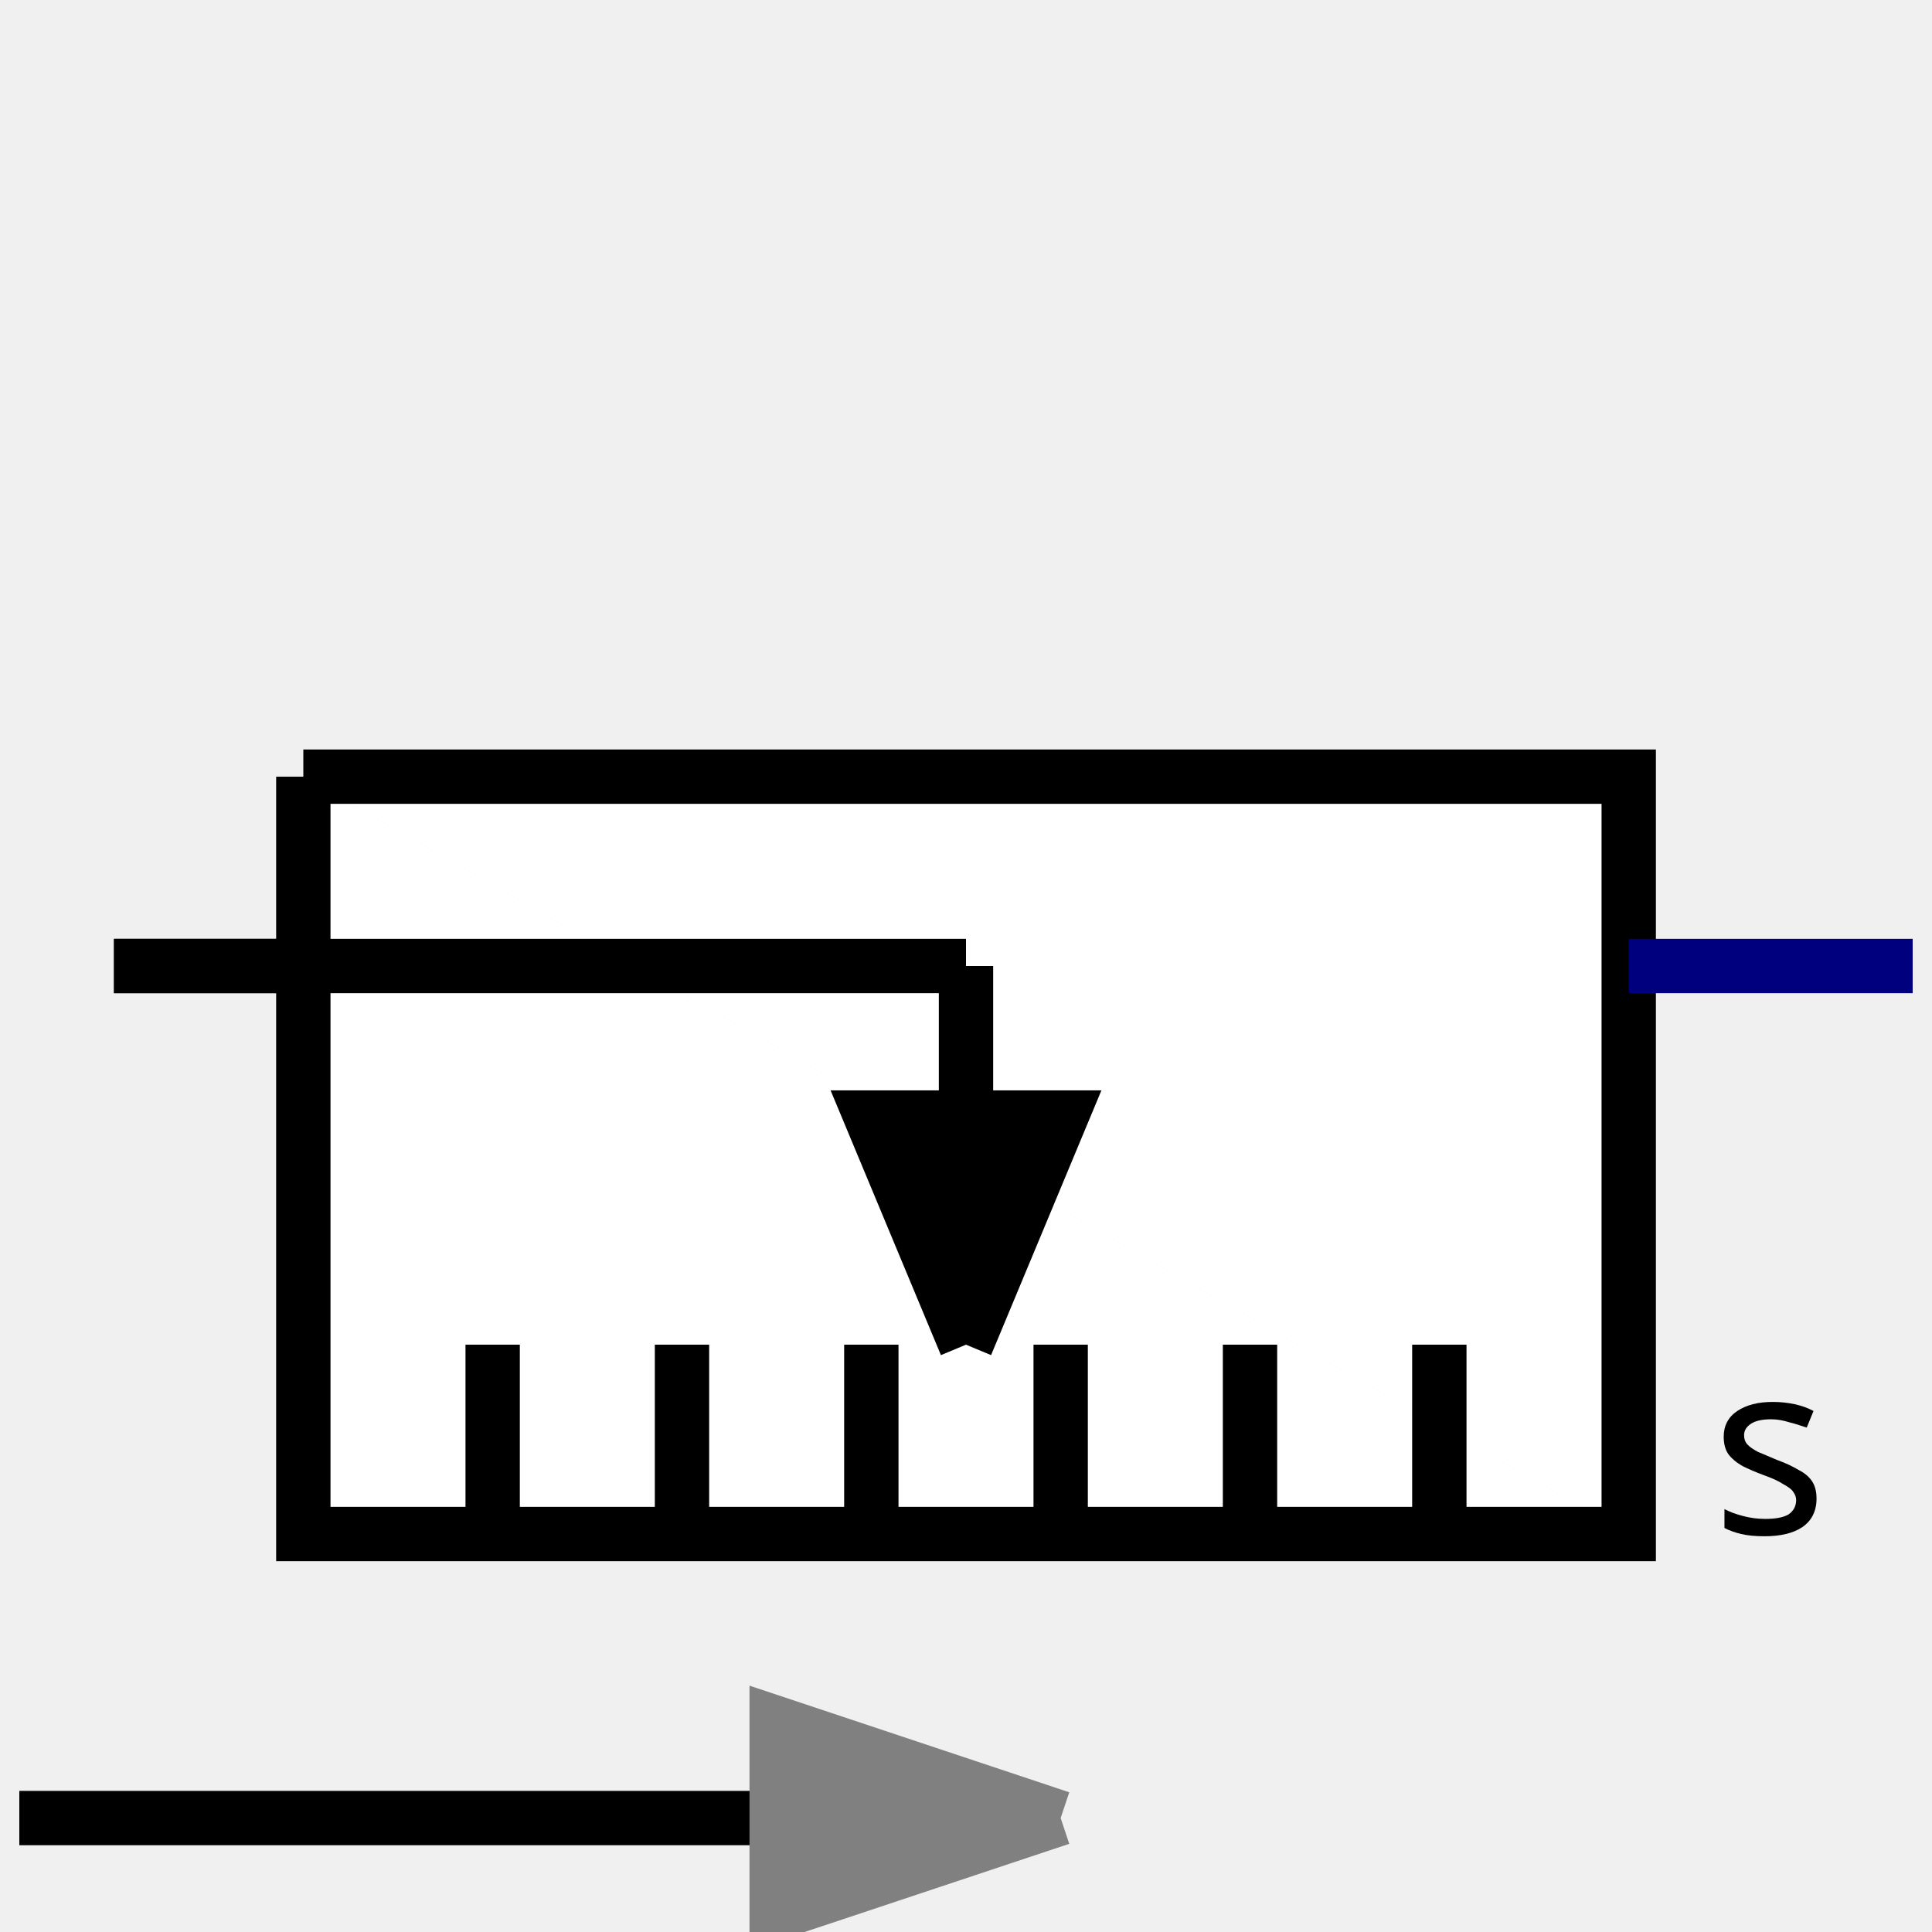
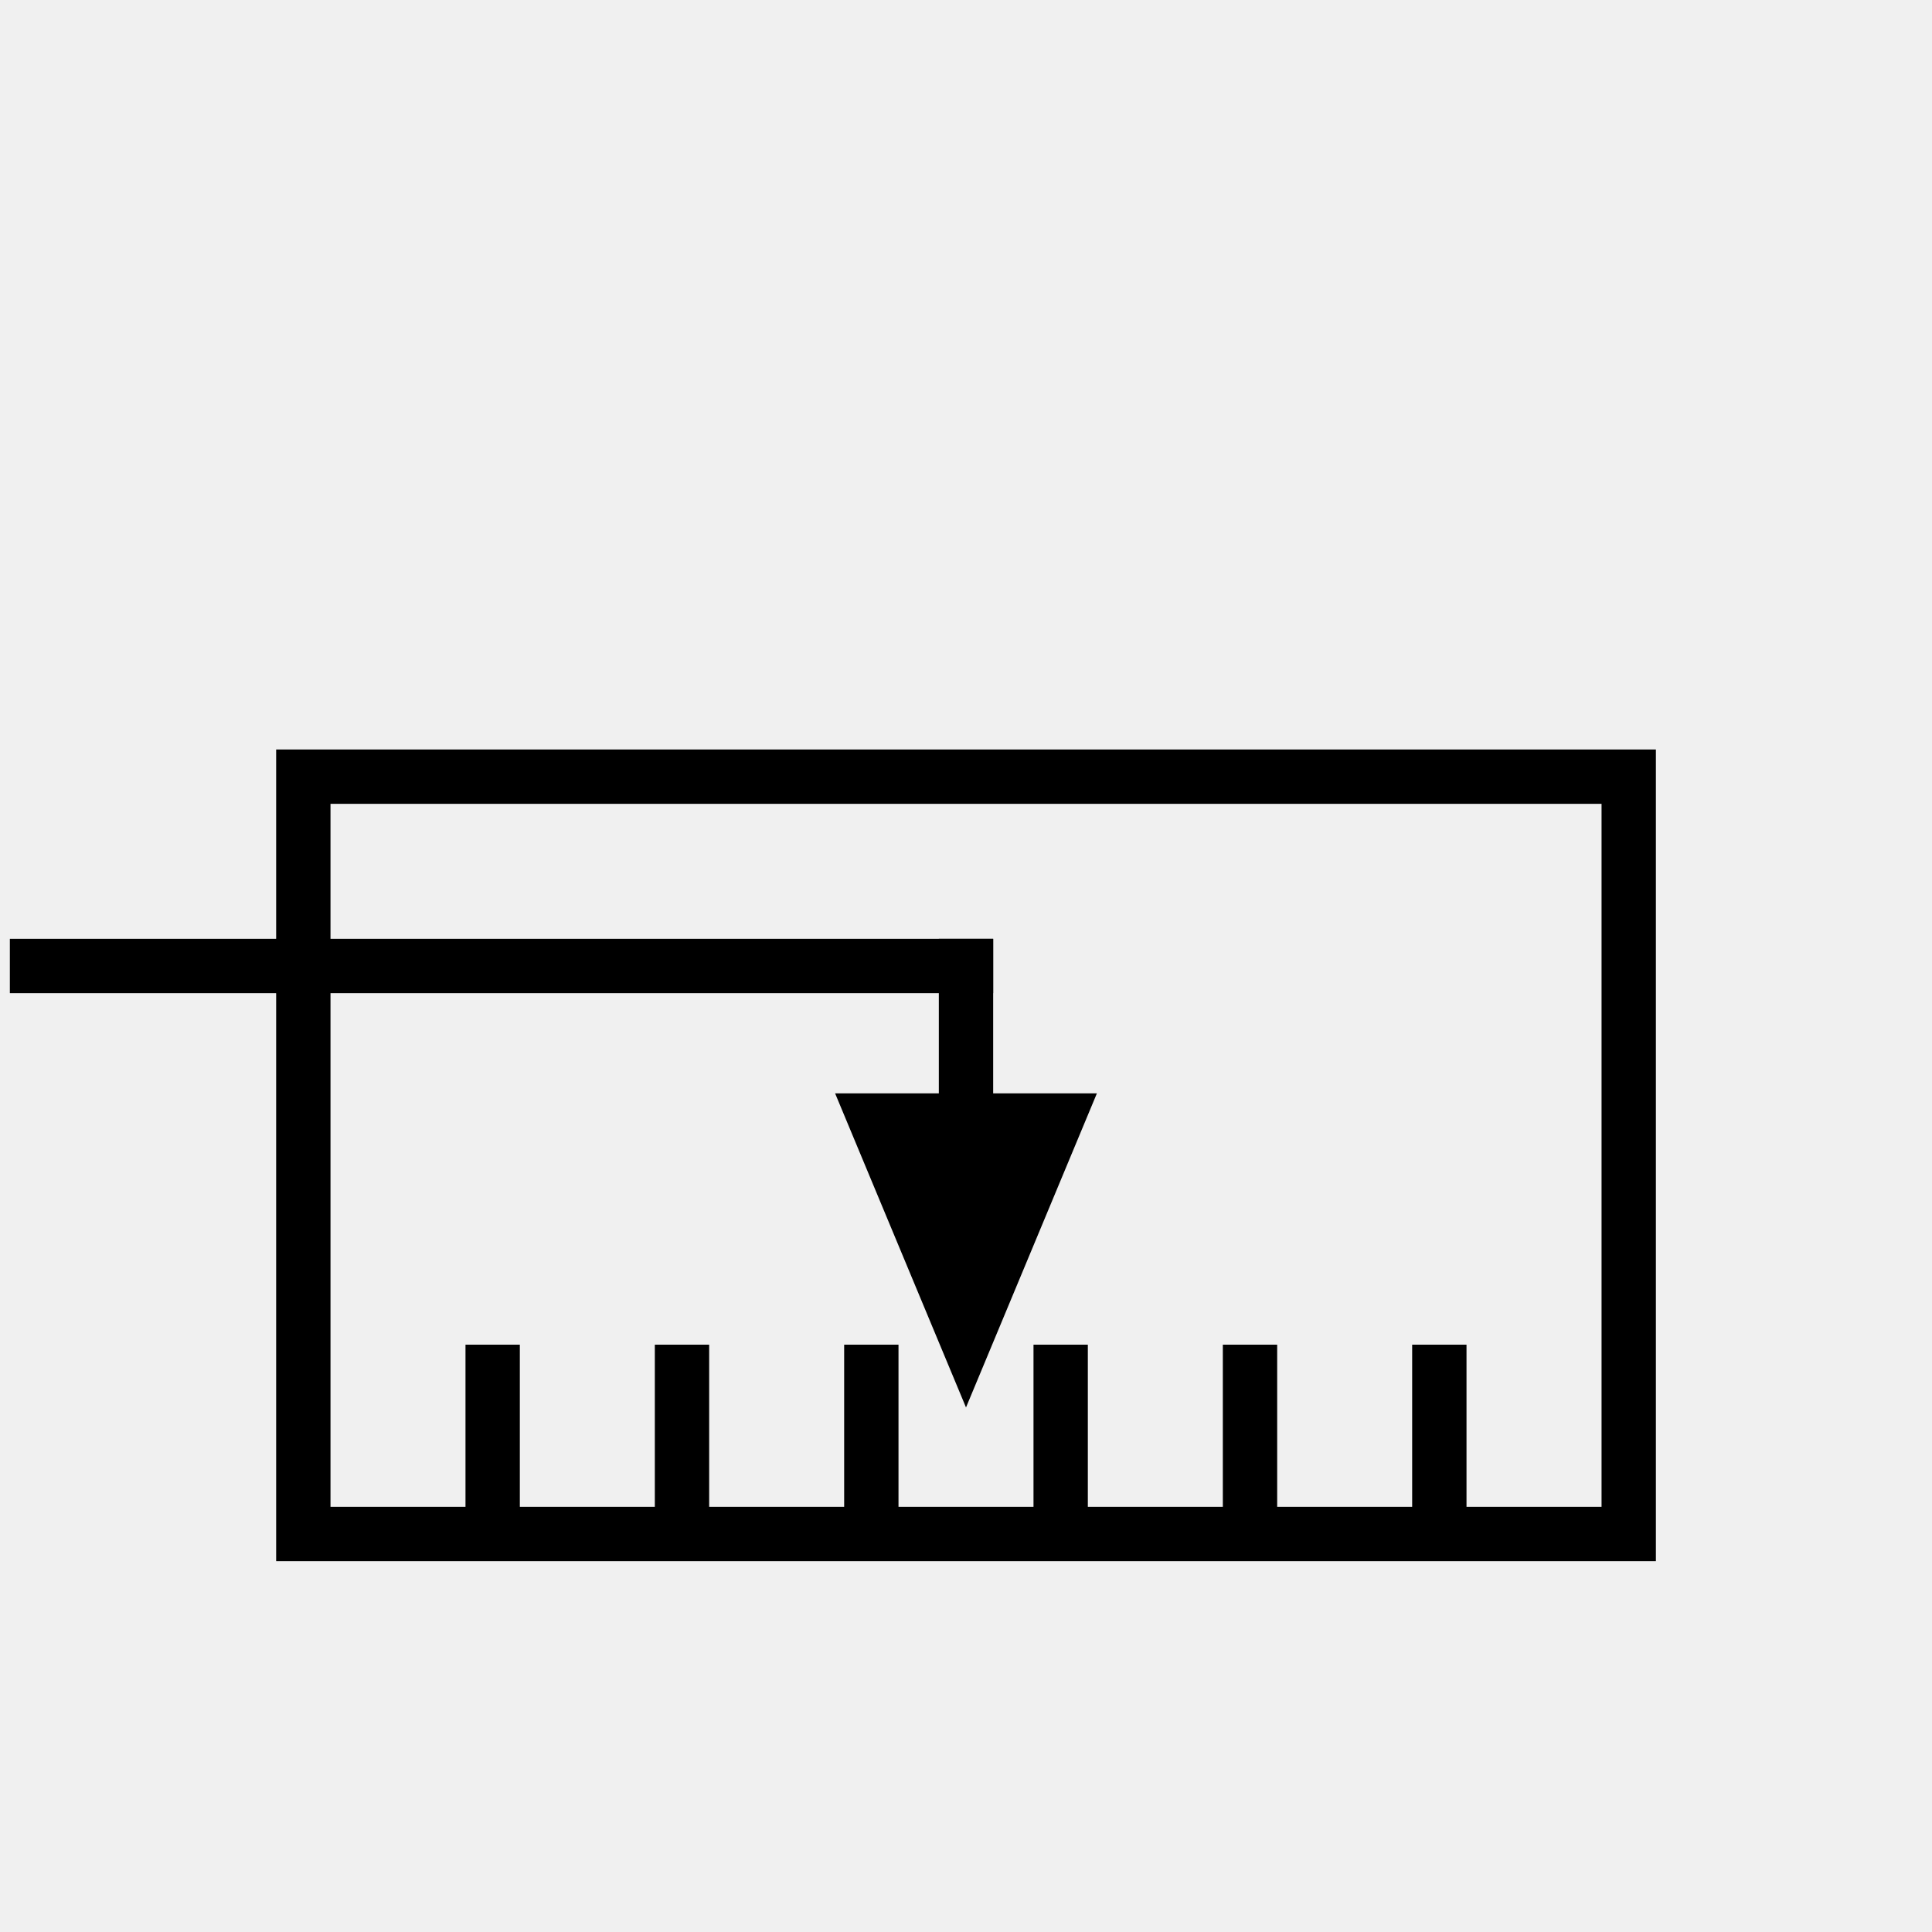
<svg xmlns="http://www.w3.org/2000/svg" version="1.1" id="Calque_1" x="0px" y="0px" width="40px" height="40px" viewBox="0 0 40 40" enable-background="new 0 0 40 40" xml:space="preserve">
  <g>
-     <polygon fill="#FFFFFF" points="6.28,16.08 6.28,31.76 33.721,31.76  " />
-     <polygon fill="#FFFFFF" points="6.28,16.08 33.721,31.76 33.721,16.08  " />
-     <polyline fill="none" stroke="#000000" stroke-width="1.125" points="6.28,16.08 6.28,31.76 33.721,31.76 33.721,16.08 6.28,16.08     " />
-     <polygon points="18.04,23.137 21.96,23.137 20,27.84  " />
-     <polyline fill="none" stroke="#000000" stroke-width="1.125" points="20,27.84 18.04,23.137 21.96,23.137 20,27.84  " />
-     <line fill="none" stroke="#000000" stroke-width="1.125" x1="20" y1="20" x2="20" y2="23.137" />
-     <line fill="none" stroke="#000000" stroke-width="1.125" x1="6.28" y1="20" x2="20" y2="20" />
+     <polyline fill="none" stroke="#000000" stroke-width="1.125" stroke-linecap="square" points="6.28,16.08 6.28,31.76 33.721,31.76    33.721,16.08 6.28,16.08  " />
+     <polygon stroke="#000000" points="18.04,23.137 21.96,23.137 20,27.84  " />
+     <line fill="none" stroke="#000000" stroke-width="1.125" stroke-linecap="square" x1="20" y1="20" x2="20" y2="23.137" />
+     <line fill="none" stroke="#000000" stroke-width="1.125" stroke-linecap="square" x1="6.28" y1="20" x2="20" y2="20" />
    <line fill="none" stroke="#000000" stroke-width="1.125" x1="10.2" y1="27.84" x2="10.2" y2="31.76" />
    <line fill="none" stroke="#000000" stroke-width="1.125" x1="14.12" y1="27.84" x2="14.12" y2="31.76" />
    <line fill="none" stroke="#000000" stroke-width="1.125" x1="18.04" y1="27.84" x2="18.04" y2="31.76" />
    <line fill="none" stroke="#000000" stroke-width="1.125" x1="21.96" y1="27.84" x2="21.96" y2="31.76" />
    <line fill="none" stroke="#000000" stroke-width="1.125" x1="25.88" y1="27.84" x2="25.88" y2="31.76" />
    <line fill="none" stroke="#000000" stroke-width="1.125" x1="29.8" y1="27.84" x2="29.8" y2="31.76" />
-     <line fill="none" stroke="#000000" stroke-width="1.125" x1="0.4" y1="37.641" x2="16.08" y2="37.641" />
-     <polygon fill="#808080" points="16.08,39.6 21.96,37.641 16.08,35.68  " />
-     <polyline fill="none" stroke="#808080" stroke-width="1.125" points="21.96,37.641 16.08,35.68 16.08,39.6 21.96,37.641  " />
-     <line fill="none" stroke="#000000" stroke-width="1.125" x1="6.28" y1="20" x2="2.36" y2="20" />
-     <line fill="none" stroke="#00007F" stroke-width="1.125" x1="33.721" y1="20" x2="39.6" y2="20" />
-     <line fill="none" stroke="#000000" stroke-width="1.125" x1="6.28" y1="20" x2="2.36" y2="20" />
-     <text transform="matrix(1 0 0 1 35.4375 31.7598)" font-family="'ArialMT'" font-size="5">s</text>
+     <line fill="none" stroke="#000000" stroke-width="1.125" x1="6.28" y1="20" x2="0.204" y2="20" />
  </g>
</svg>
